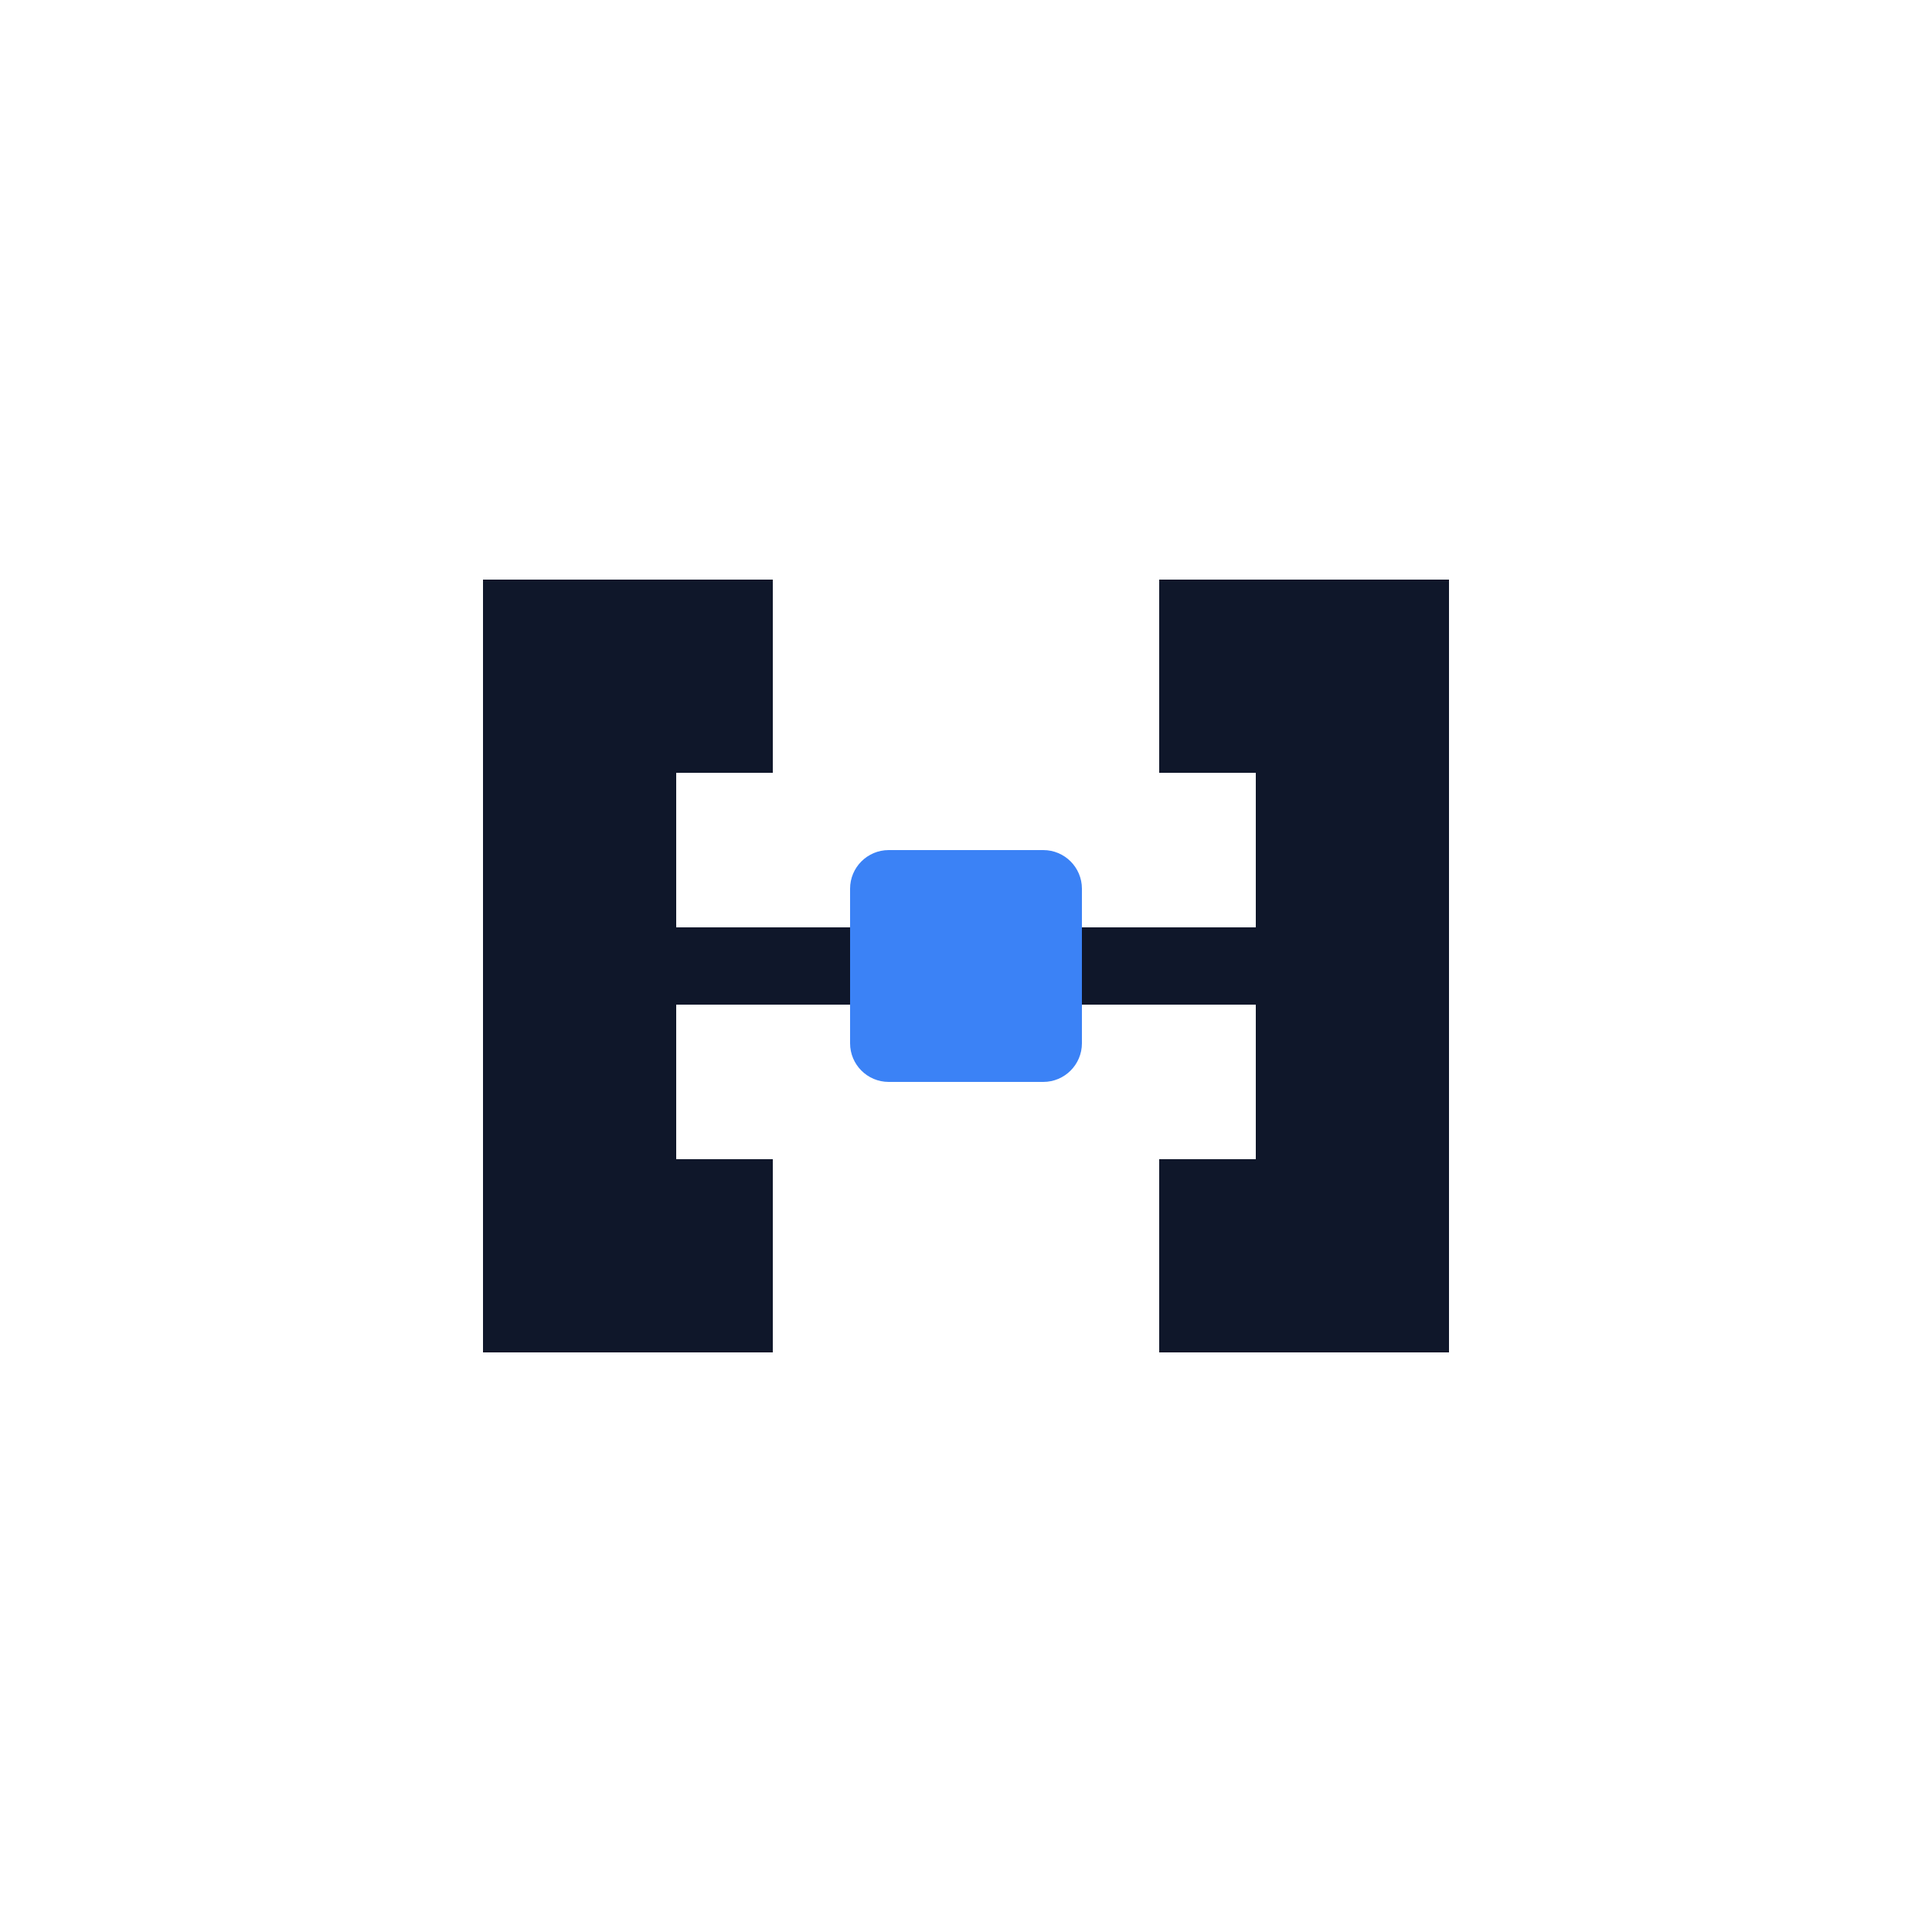
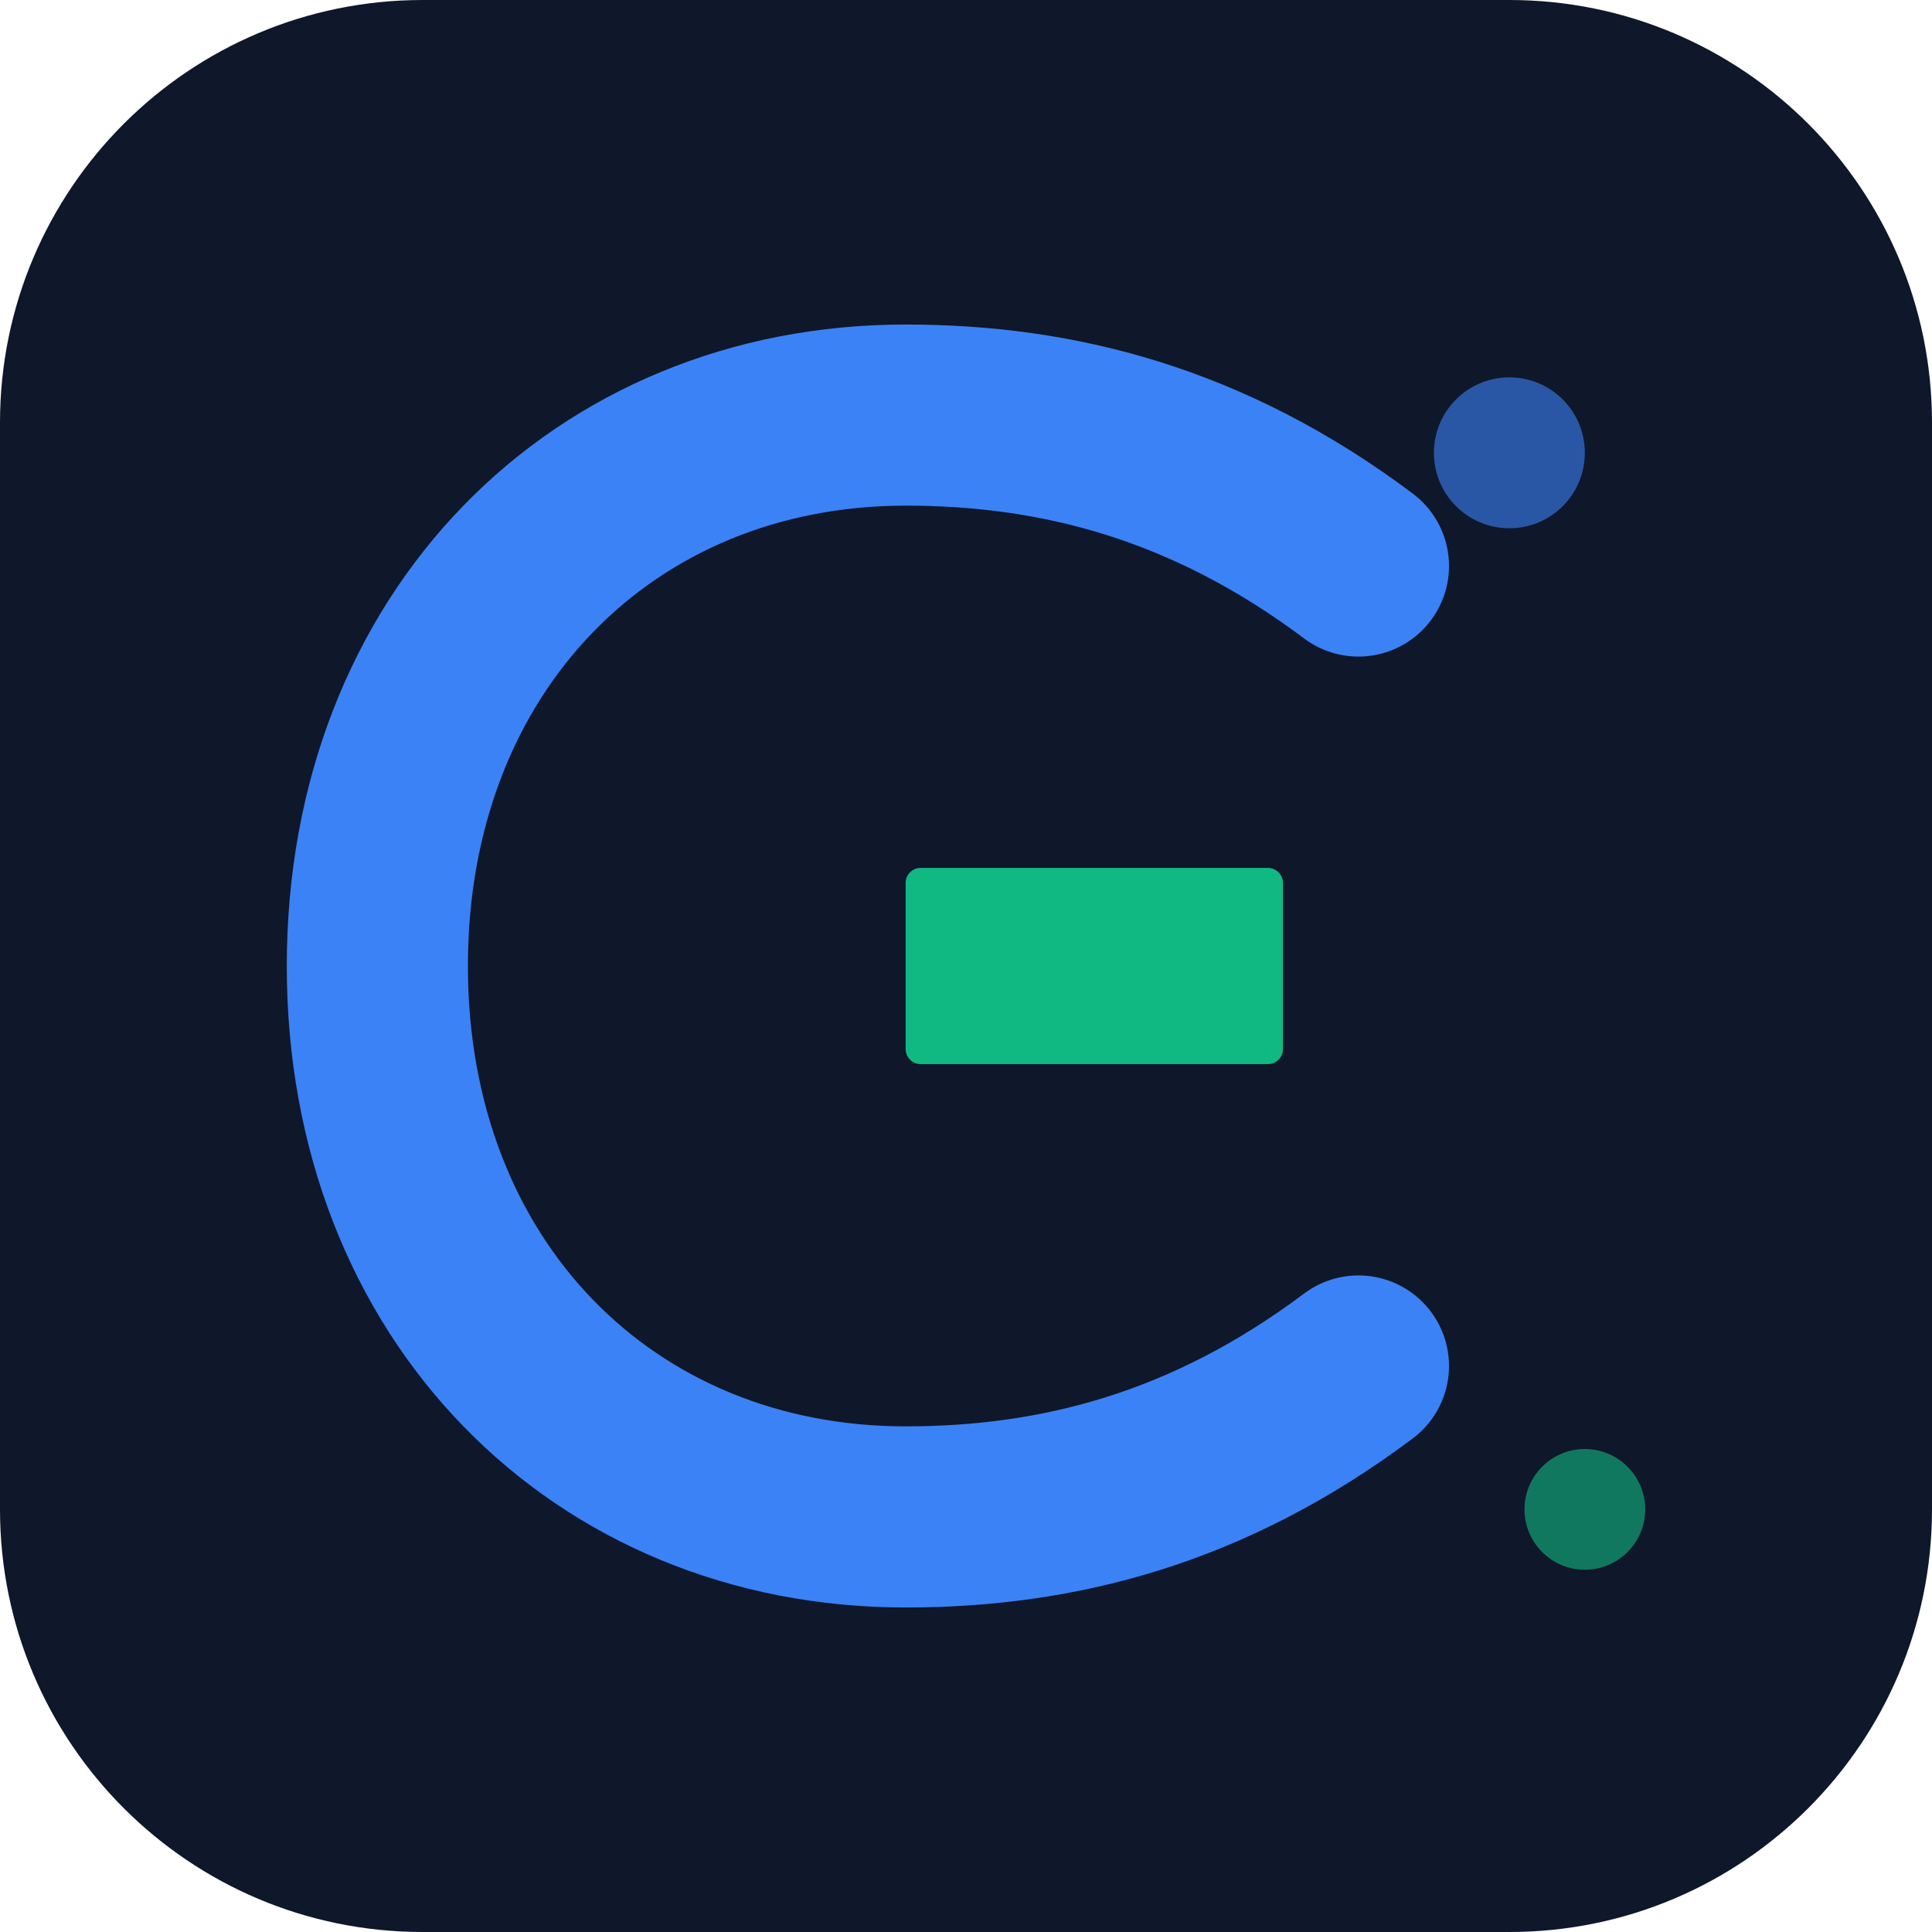
- <svg xmlns="http://www.w3.org/2000/svg" width="100" height="100" viewBox="0 0 100 100" fill="none">
-   <path d="M50 5 L85 25 V75 L50 95 L15 75 V25 L50 5Z" stroke="#0F172A" stroke-width="0" fill="none" />
-   <path d="M40 30 H25 V70 H40 V60 H35 V40 H40 V30Z" fill="#0F172A" />
-   <path d="M60 30 H75 V70 H60 V60 H65 V40 H60 V30Z" fill="#0F172A" />
-   <rect x="44" y="44" width="12" height="12" rx="2" fill="#3B82F6" />
-   <path d="M35 50 H44" stroke="#0F172A" stroke-width="4" />
-   <path d="M56 50 H65" stroke="#0F172A" stroke-width="4" />
+ <svg xmlns="http://www.w3.org/2000/svg" viewBox="0 0 512 512" fill="none">
+   <rect width="512" height="512" rx="112" fill="#0f172a" />
+   <path d="M360 150 C320 120 280 110 240 110 C160 110 100 170 100 256 C100 342 160 402 240 402 C280 402 320 392 360 362" stroke="#3b82f6" stroke-width="48" stroke-linecap="round" />
+   <rect x="240" y="230" width="100" height="52" rx="4" fill="#10b981">
+     <animate attributeName="opacity" values="1;0;1" dur="1s" repeatCount="indefinite" />
+   </rect>
+   <circle cx="400" cy="120" r="20" fill="#3b82f6" opacity="0.6" />
+   <circle cx="420" cy="400" r="16" fill="#10b981" opacity="0.6" />
</svg>
